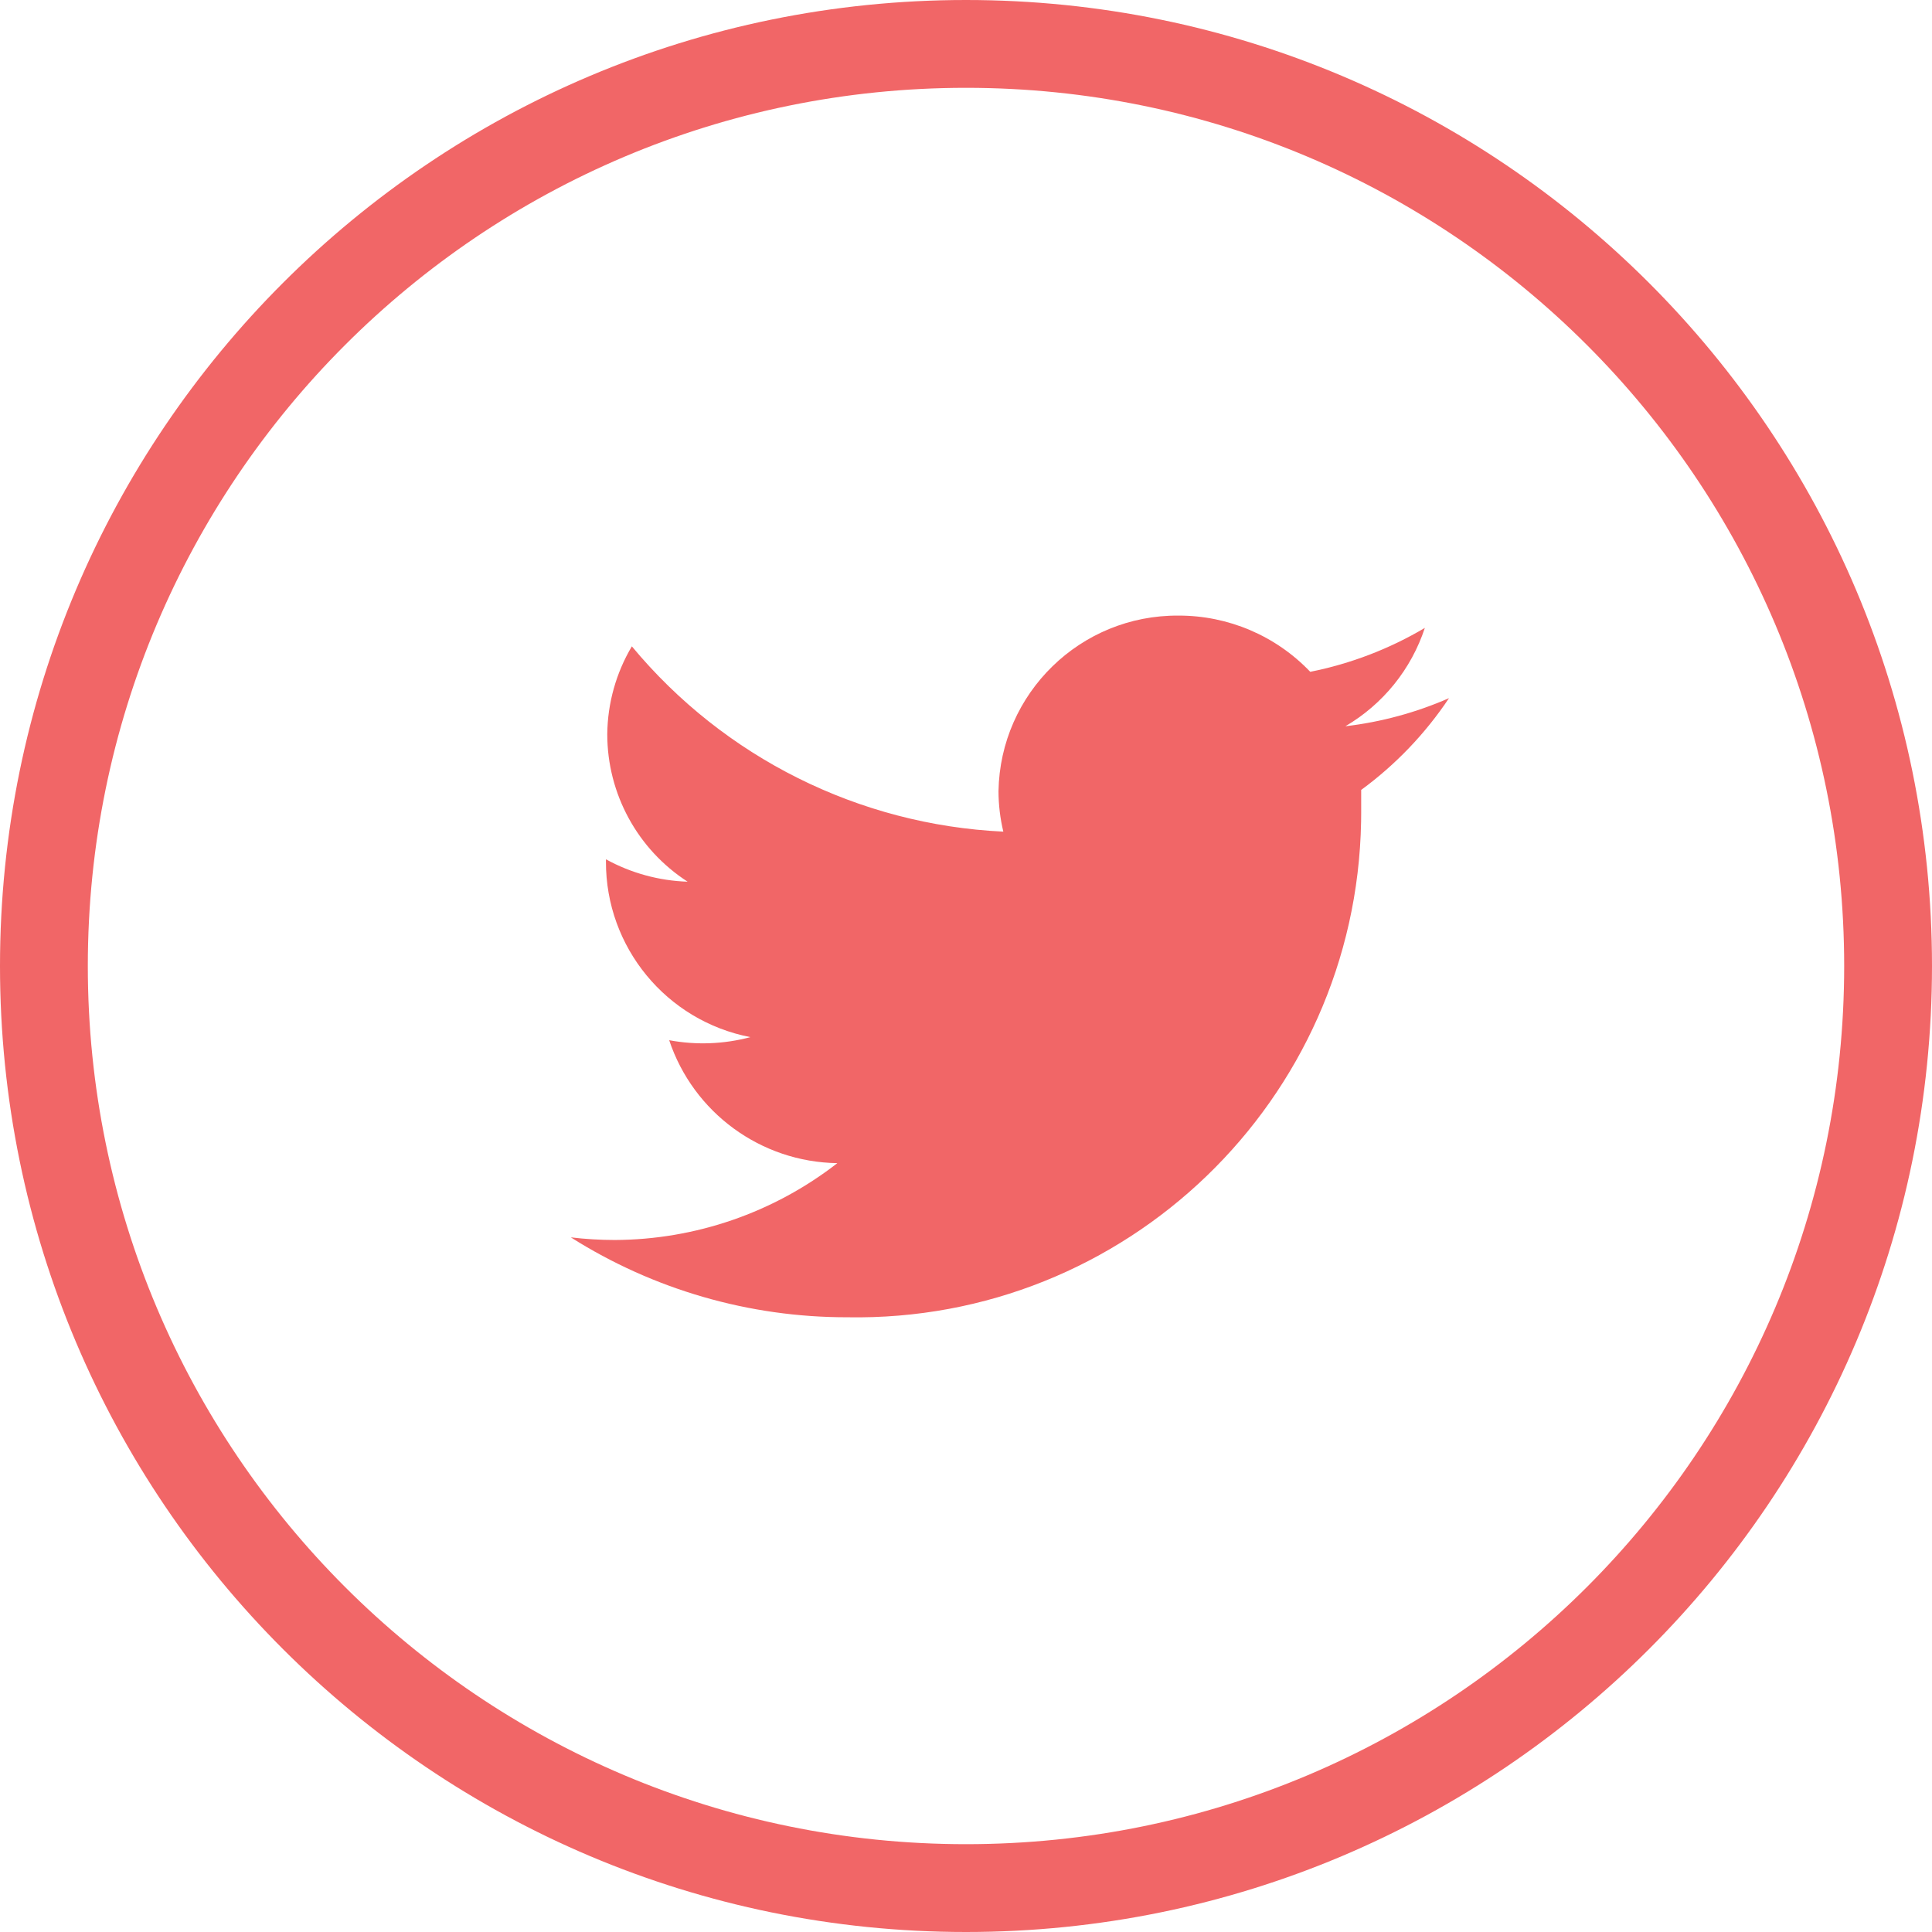
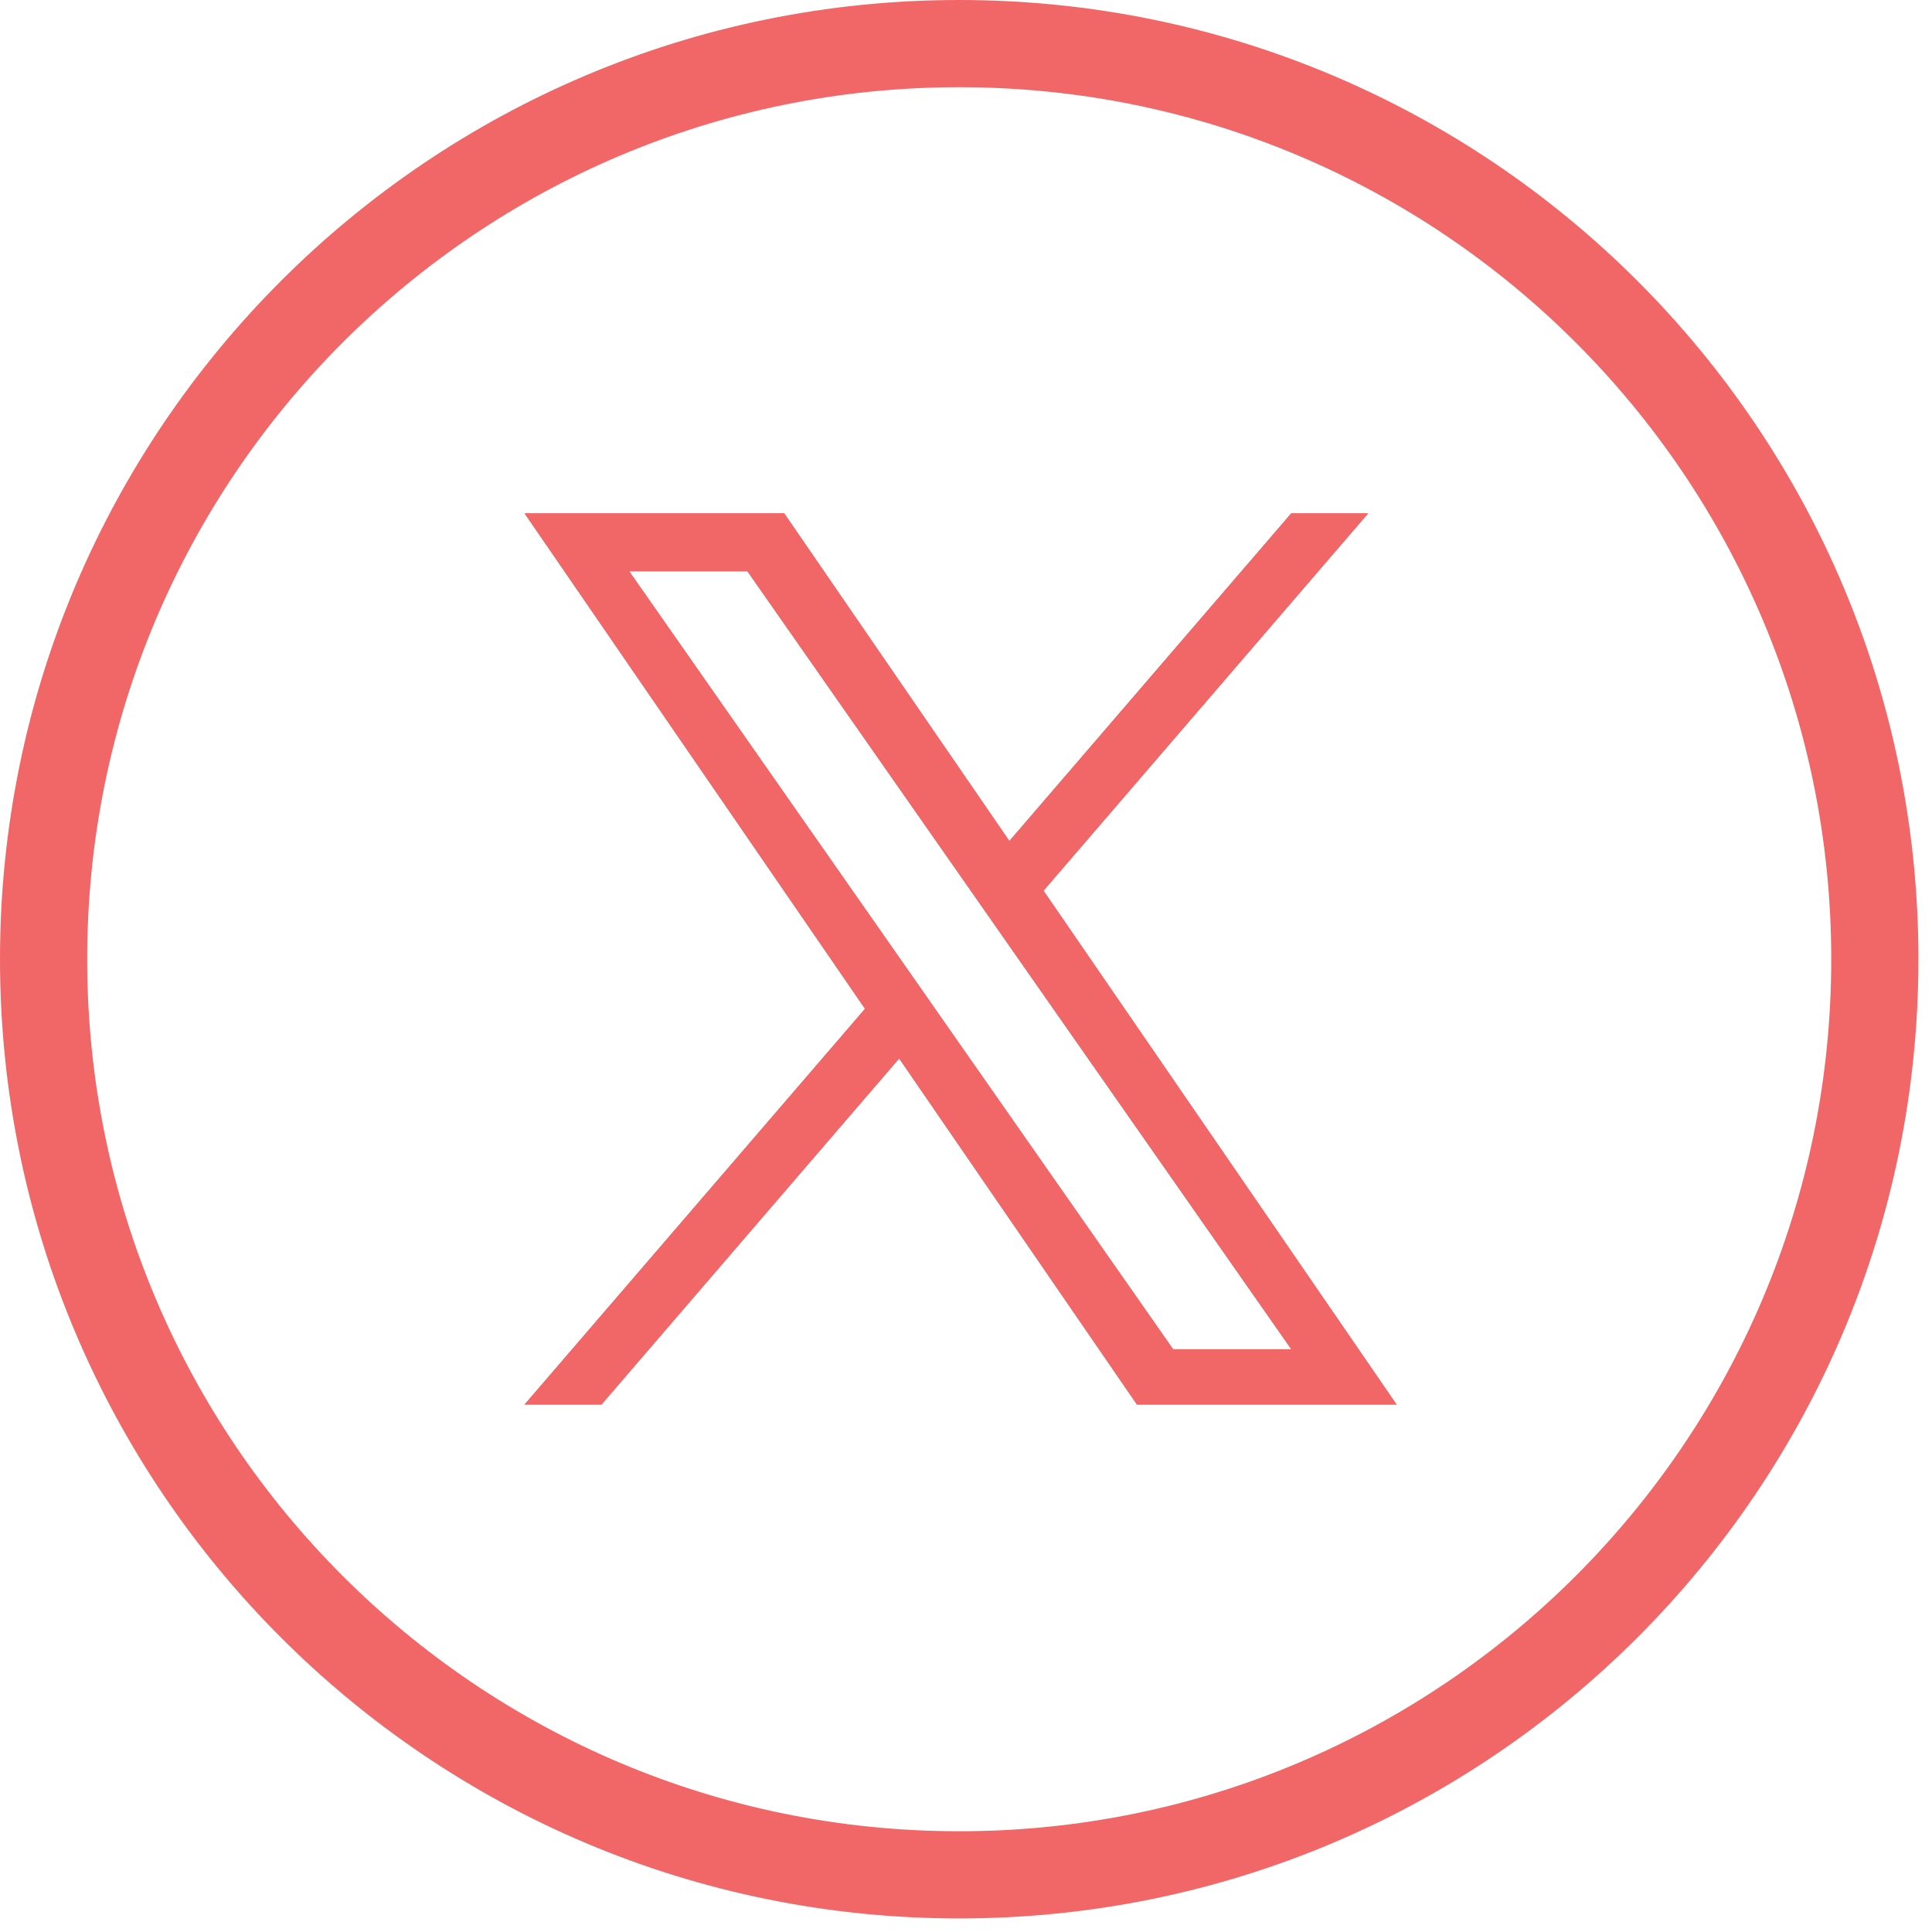
- <svg xmlns="http://www.w3.org/2000/svg" version="1.1" width="512" height="512" x="0" y="0" viewBox="0 0 512 512" style="enable-background:new 0 0 512 512" xml:space="preserve" class="">
-   <g>
-     <path d="M377.6 166.4a96.684 96.684 0 0 1-30.371 11.636 48.058 48.058 0 0 0-34.909-14.895c-25.977-.195-47.263 20.571-47.709 46.545.011 3.606.44 7.199 1.28 10.706a136.262 136.262 0 0 1-98.444-49.105 46.55 46.55 0 0 0-6.516 23.273 46.545 46.545 0 0 0 21.295 39.098 48.176 48.176 0 0 1-21.644-5.935v.582c-.076 22.697 15.998 42.241 38.284 46.545a48.774 48.774 0 0 1-21.527.815c6.425 19.226 24.298 32.292 44.567 32.582a96.702 96.702 0 0 1-58.996 20.364 99.013 99.013 0 0 1-11.636-.698 136.726 136.726 0 0 0 73.193 21.178c73.893 1.35 134.89-57.459 136.24-131.352.014-.783.022-1.566.022-2.35v-6.051a96.698 96.698 0 0 0 23.273-24.32 96.564 96.564 0 0 1-27.462 7.447A47.36 47.36 0 0 0 377.6 166.4z" fill="#f16667" opacity="1" data-original="#000000" class="" />
-     <path d="M256 0C114.615 0 0 114.615 0 256s114.615 256 256 256 256-114.615 256-256S397.385 0 256 0zm0 488.727C127.468 488.727 23.273 384.532 23.273 256S127.468 23.273 256 23.273 488.727 127.468 488.727 256 384.532 488.727 256 488.727z" fill="#f16667" opacity="1" data-original="#000000" class="" />
-   </g>
+ <svg xmlns="http://www.w3.org/2000/svg" width="47" height="47" viewBox="0 0 47 47" fill="none">
+   <path d="M23.335 0C10.447 0 0 10.447 0 23.335C0 36.223 10.447 46.67 23.335 46.67C36.223 46.67 46.67 36.223 46.67 23.335C46.67 10.447 36.223 0 23.335 0ZM23.335 44.549C11.619 44.549 2.121 35.051 2.121 23.335C2.121 11.619 11.619 2.121 23.335 2.121C35.051 2.121 44.549 11.619 44.549 23.335C44.549 35.051 35.051 44.549 23.335 44.549Z" fill="#f16667" />
+   <path d="M25.386 21.668L33.284 12.488H31.412L24.555 20.459L19.078 12.488H12.761L21.043 24.541L12.761 34.168H14.633L21.874 25.75L27.658 34.168H33.975L25.386 21.668H25.386ZM22.823 24.647L21.984 23.447L15.307 13.897H18.182L23.57 21.604L24.409 22.805L31.413 32.823H28.539L22.823 24.648V24.647Z" fill="#f16667" />
+   <path d="M25.386 21.668L33.284 12.488H31.412L24.555 20.459L19.078 12.488H12.761L21.043 24.541L12.761 34.168H14.633L21.874 25.75L27.658 34.168H33.975L25.386 21.668H25.386ZM22.823 24.647L21.984 23.447L15.307 13.897H18.182L23.57 21.604L24.409 22.805L31.413 32.823H28.539L22.823 24.648V24.647Z" fill="#f16667" />
</svg>
